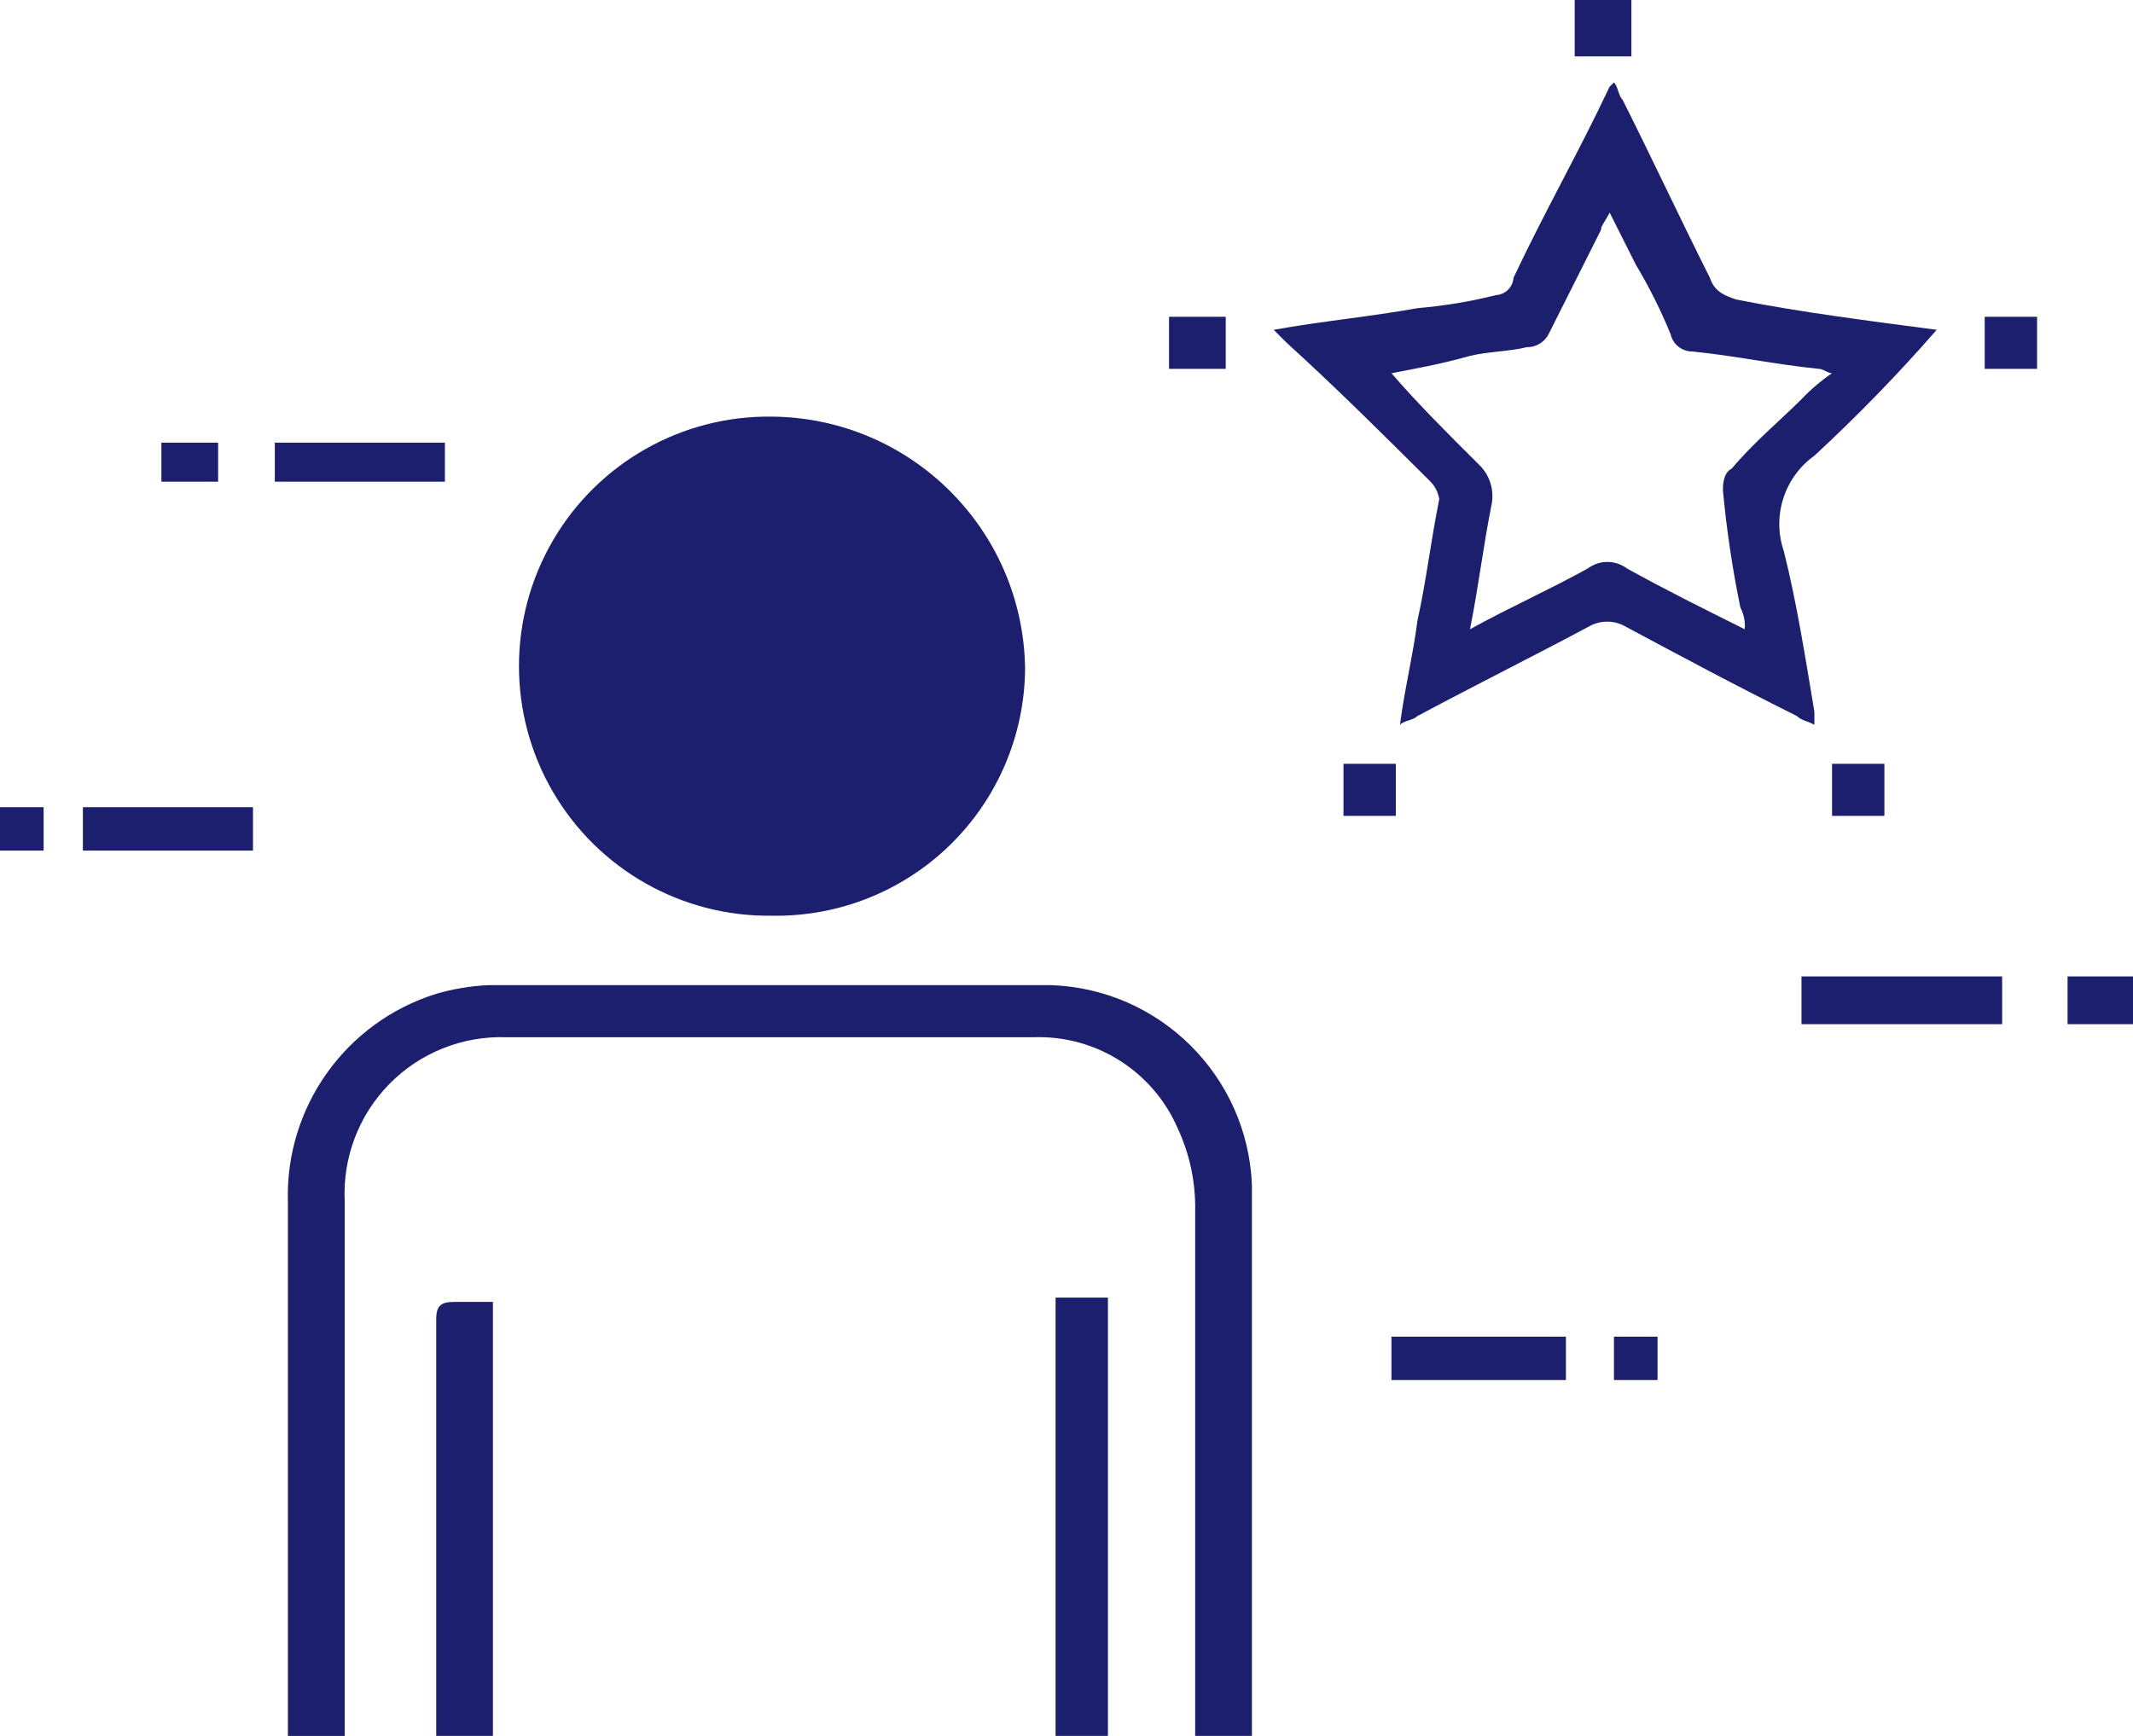
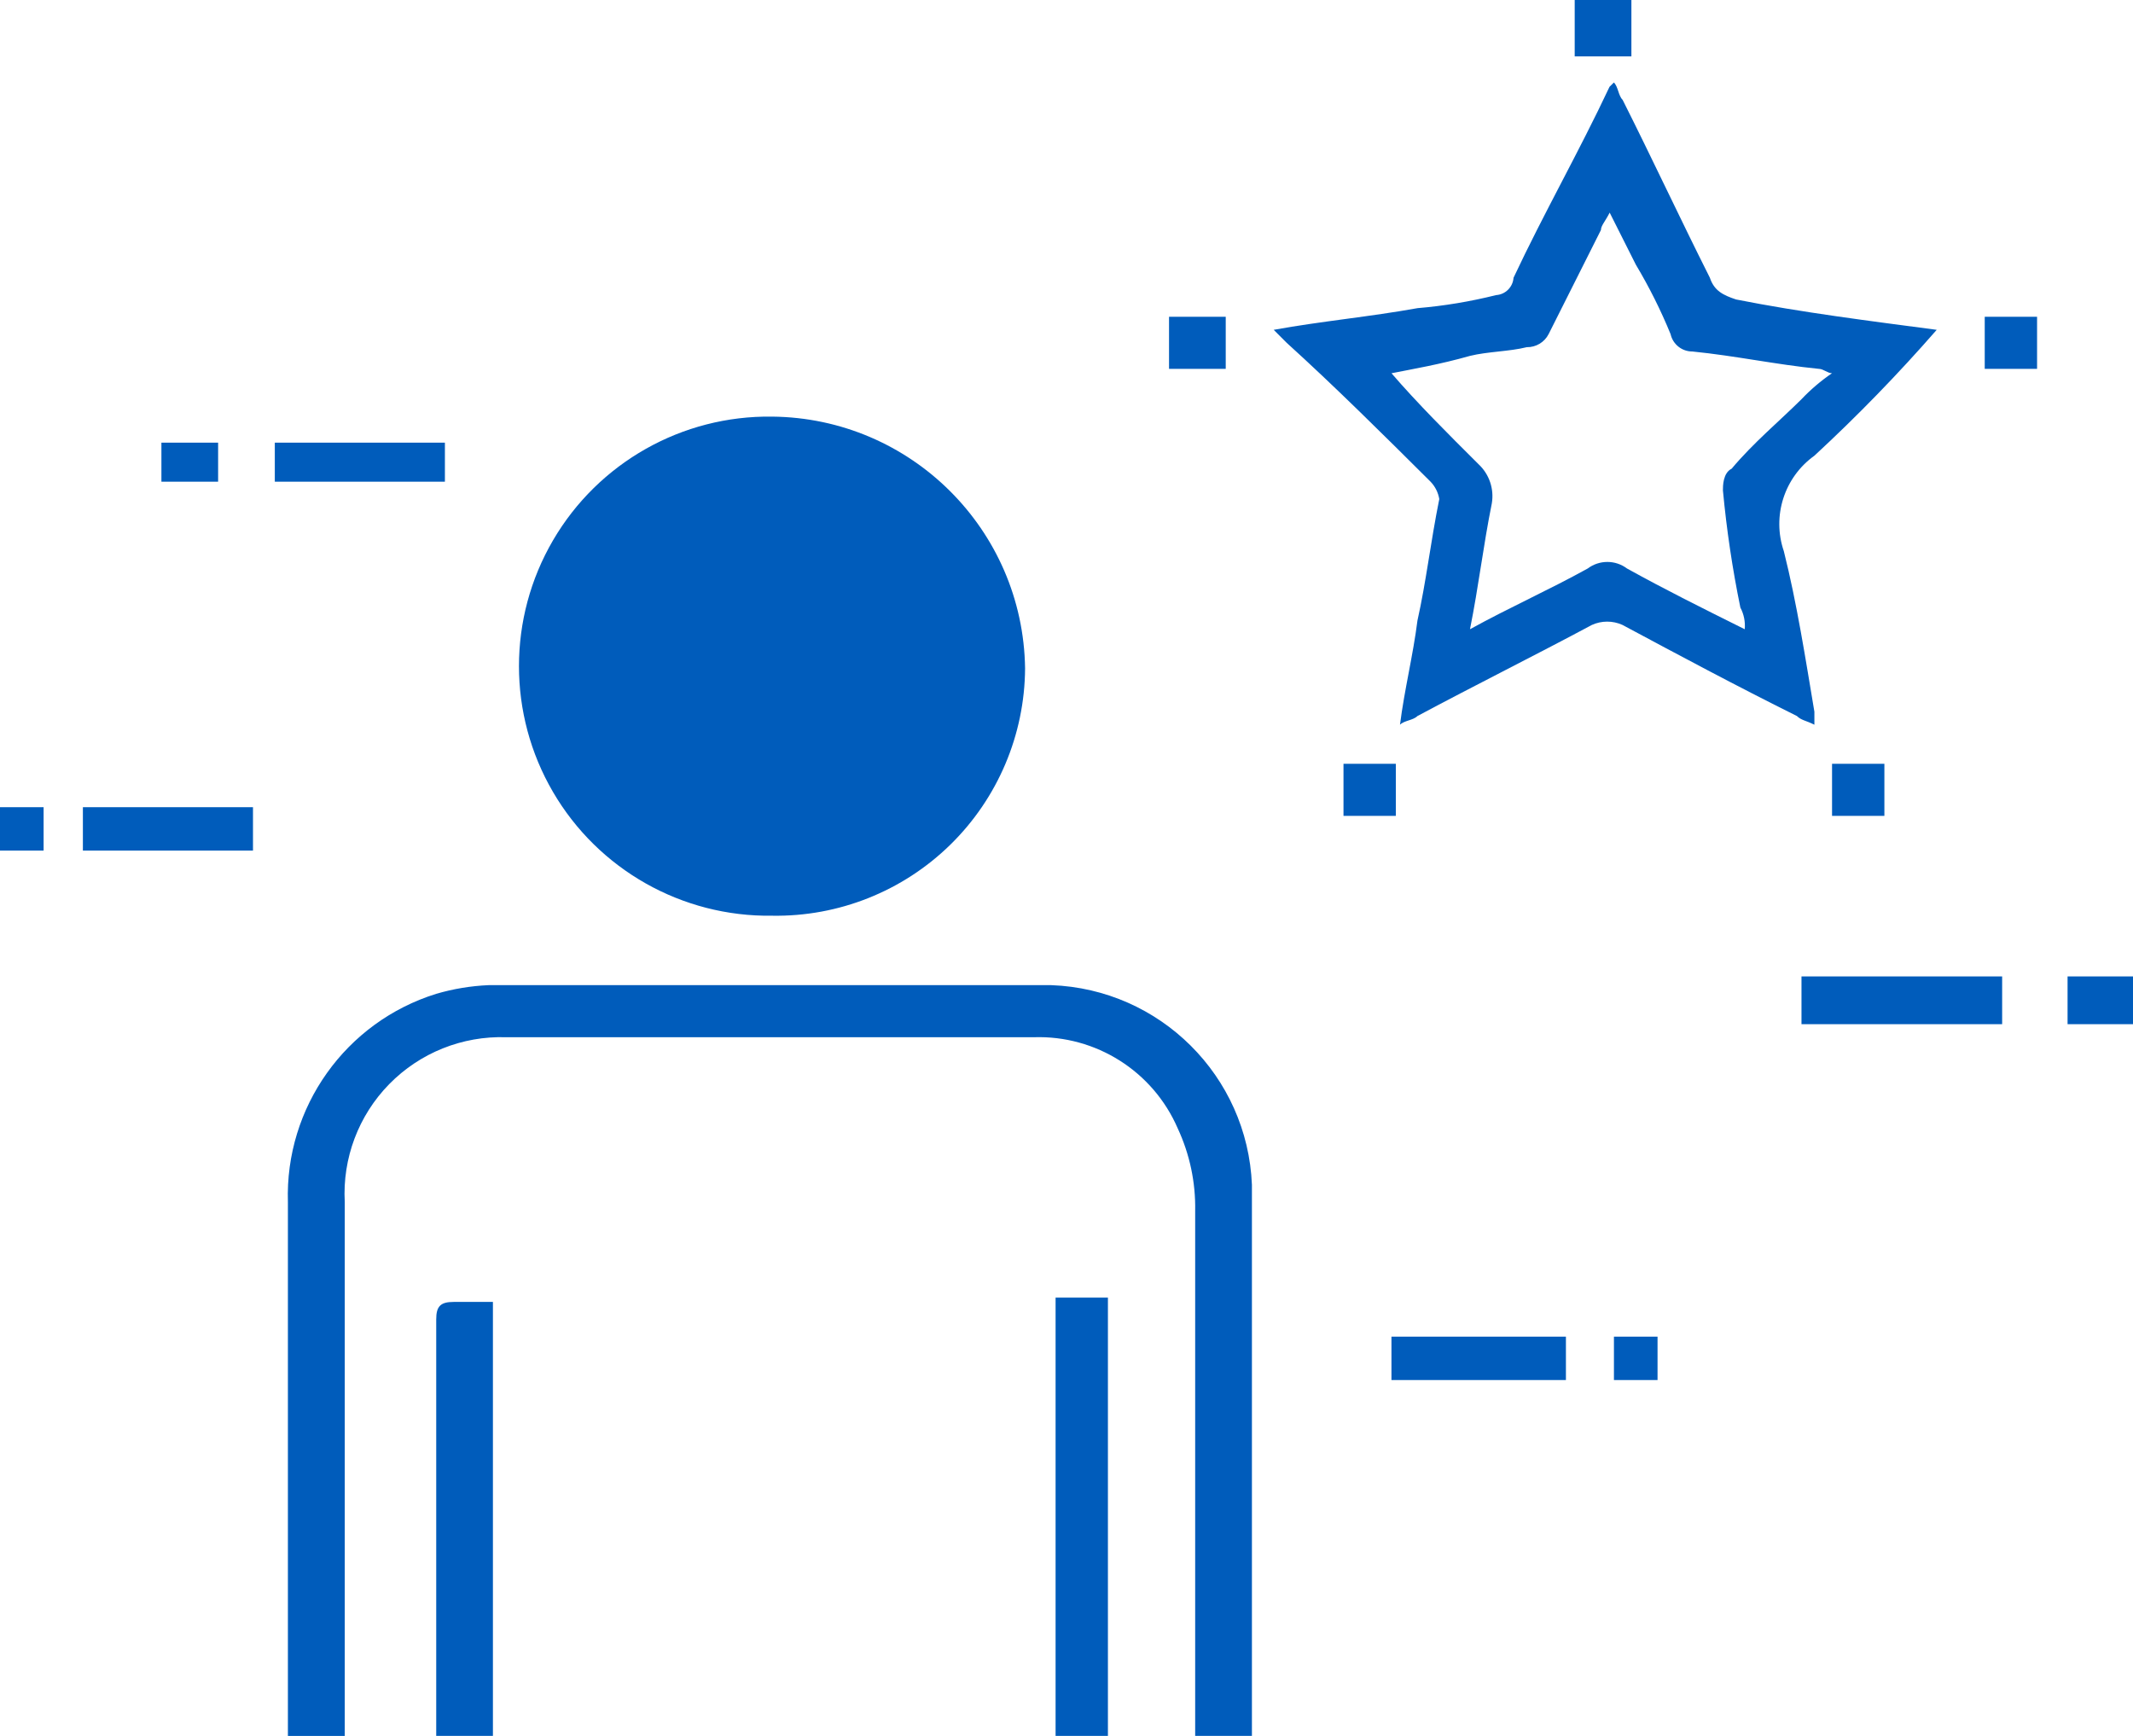
<svg xmlns="http://www.w3.org/2000/svg" id="Group_228" data-name="Group 228" viewBox="73 240.2 43 35">
  <defs>
    <style>
      .cls-1 {
-         fill: #1b1f6d;
+         fill: #005cbb;
      }

      .cls-2 {
-         fill: #1b1f6d;
+         fill: #005cbb;
      }
    </style>
  </defs>
  <g id="Group_23" data-name="Group 23" transform="translate(73 240.2)">
    <g id="Group_21" data-name="Group 21" transform="translate(0 8.925)">
      <g id="Group_5" data-name="Group 5" transform="translate(3.254)">
        <g id="Group_2" data-name="Group 2" transform="translate(2.286)">
          <g id="Group_1" data-name="Group 1">
            <rect id="Rectangle_1" data-name="Rectangle 1" class="cls-1" width="3.429" height="0.787" />
          </g>
        </g>
        <g id="Group_4" data-name="Group 4">
          <g id="Group_3" data-name="Group 3">
            <rect id="Rectangle_2" data-name="Rectangle 2" class="cls-1" width="1.143" height="0.787" />
          </g>
        </g>
      </g>
      <g id="Group_10" data-name="Group 10" transform="translate(0 7.35)">
        <g id="Group_7" data-name="Group 7" transform="translate(1.671)">
          <g id="Group_6" data-name="Group 6">
            <rect id="Rectangle_3" data-name="Rectangle 3" class="cls-1" width="3.429" height="0.875" />
          </g>
        </g>
        <g id="Group_9" data-name="Group 9">
          <g id="Group_8" data-name="Group 8">
            <rect id="Rectangle_4" data-name="Rectangle 4" class="cls-1" width="0.879" height="0.875" />
          </g>
        </g>
      </g>
      <g id="Group_15" data-name="Group 15" transform="translate(36.317 10.762)">
        <g id="Group_12" data-name="Group 12">
          <g id="Group_11" data-name="Group 11">
            <rect id="Rectangle_5" data-name="Rectangle 5" class="cls-1" width="4.045" height="0.963" />
          </g>
        </g>
        <g id="Group_14" data-name="Group 14" transform="translate(5.364)">
          <g id="Group_13" data-name="Group 13">
            <rect id="Rectangle_6" data-name="Rectangle 6" class="cls-1" width="1.319" height="0.963" />
          </g>
        </g>
      </g>
      <g id="Group_20" data-name="Group 20" transform="translate(28.051 18.025)">
        <g id="Group_17" data-name="Group 17">
          <g id="Group_16" data-name="Group 16">
            <rect id="Rectangle_7" data-name="Rectangle 7" class="cls-1" width="3.517" height="0.875" />
          </g>
        </g>
        <g id="Group_19" data-name="Group 19" transform="translate(4.485)">
          <g id="Group_18" data-name="Group 18">
            <rect id="Rectangle_8" data-name="Rectangle 8" class="cls-1" width="0.879" height="0.875" />
          </g>
        </g>
      </g>
    </g>
    <g id="Group_22" data-name="Group 22" transform="translate(5.804)">
      <path id="Path_1" data-name="Path 1" class="cls-2" d="M37.243,0V1.137H36.1V0Z" transform="translate(-10.159)" />
      <path id="Path_2" data-name="Path 2" class="cls-2" d="M7.743,37.838H6.6V27.075a4.259,4.259,0,0,1,2.99-4.2,4.434,4.434,0,0,1,1.055-.175H21.989a4.2,4.2,0,0,1,4.045,4.025V37.837H24.89V27.25a3.776,3.776,0,0,0-.352-1.663,3.051,3.051,0,0,0-2.9-1.837H11a3.155,3.155,0,0,0-3.254,3.325V37.838Z" transform="translate(-6.6 -2.837)" />
      <path id="Path_3" data-name="Path 3" class="cls-2" d="M42.566,6.887A33.017,33.017,0,0,1,40.1,9.425a1.694,1.694,0,0,0-.616,1.925c.264,1.05.44,2.188.616,3.237v.262c-.176-.088-.264-.088-.352-.175-1.231-.612-2.374-1.225-3.517-1.837a.747.747,0,0,0-.616,0c-1.143.612-2.374,1.225-3.517,1.837-.088.088-.264.088-.352.175.088-.7.264-1.4.352-2.1.176-.787.264-1.575.44-2.45a.662.662,0,0,0-.176-.35c-.967-.963-1.935-1.925-2.9-2.8L29.2,6.887c.967-.175,1.935-.263,2.9-.437a9.956,9.956,0,0,0,1.583-.263.377.377,0,0,0,.352-.35c.616-1.312,1.319-2.538,1.935-3.85l.088-.087c.088.087.088.263.176.35.616,1.225,1.143,2.362,1.759,3.587.088.263.264.35.528.438C39.84,6.537,41.247,6.712,42.566,6.887Zm-10.992.875c.528.612,1.143,1.225,1.759,1.838a.879.879,0,0,1,.264.787c-.176.875-.264,1.662-.44,2.537.791-.437,1.583-.787,2.374-1.225a.659.659,0,0,1,.791,0c.791.438,1.495.787,2.374,1.225a.786.786,0,0,0-.088-.437,21.88,21.88,0,0,1-.352-2.363c0-.087,0-.35.176-.437.44-.525.967-.962,1.407-1.4a3.819,3.819,0,0,1,.616-.525c-.088,0-.176-.088-.264-.088-.879-.088-1.671-.262-2.55-.35a.448.448,0,0,1-.44-.35,10.426,10.426,0,0,0-.7-1.4l-.528-1.05c-.088.175-.176.263-.176.35l-1.055,2.1a.484.484,0,0,1-.44.263c-.352.088-.791.088-1.143.175C32.542,7.587,32.014,7.675,31.574,7.763Z" transform="translate(-9.327 -0.237)" />
      <path id="Path_4" data-name="Path 4" class="cls-2" d="M17,19.663A5.032,5.032,0,1,1,17,9.6a5.148,5.148,0,0,1,5.1,5.075A5.017,5.017,0,0,1,17,19.663Z" transform="translate(-7.239 -1.2)" />
      <path id="Path_5" data-name="Path 5" class="cls-2" d="M11.143,38.75H10v-8.4c0-.263.088-.35.352-.35h.791C11.143,32.887,11.143,35.775,11.143,38.75Z" transform="translate(-7.01 -3.75)" />
      <path id="Path_6" data-name="Path 6" class="cls-2" d="M25.255,38.737H24.2V29.9h1.055Z" transform="translate(-8.724 -3.737)" />
      <path id="Path_7" data-name="Path 7" class="cls-2" d="M27.943,7.3V8.35H26.8V7.3Z" transform="translate(-9.037 -0.913)" />
      <path id="Path_8" data-name="Path 8" class="cls-2" d="M46.555,7.3V8.35H45.5V7.3Z" transform="translate(-11.293 -0.913)" />
      <path id="Path_9" data-name="Path 9" class="cls-2" d="M31.855,18.65H30.8V17.6h1.055Z" transform="translate(-9.52 -2.2)" />
      <path id="Path_10" data-name="Path 10" class="cls-2" d="M42,17.6h1.055v1.05H42Z" transform="translate(-10.871 -2.2)" />
    </g>
  </g>
</svg>
